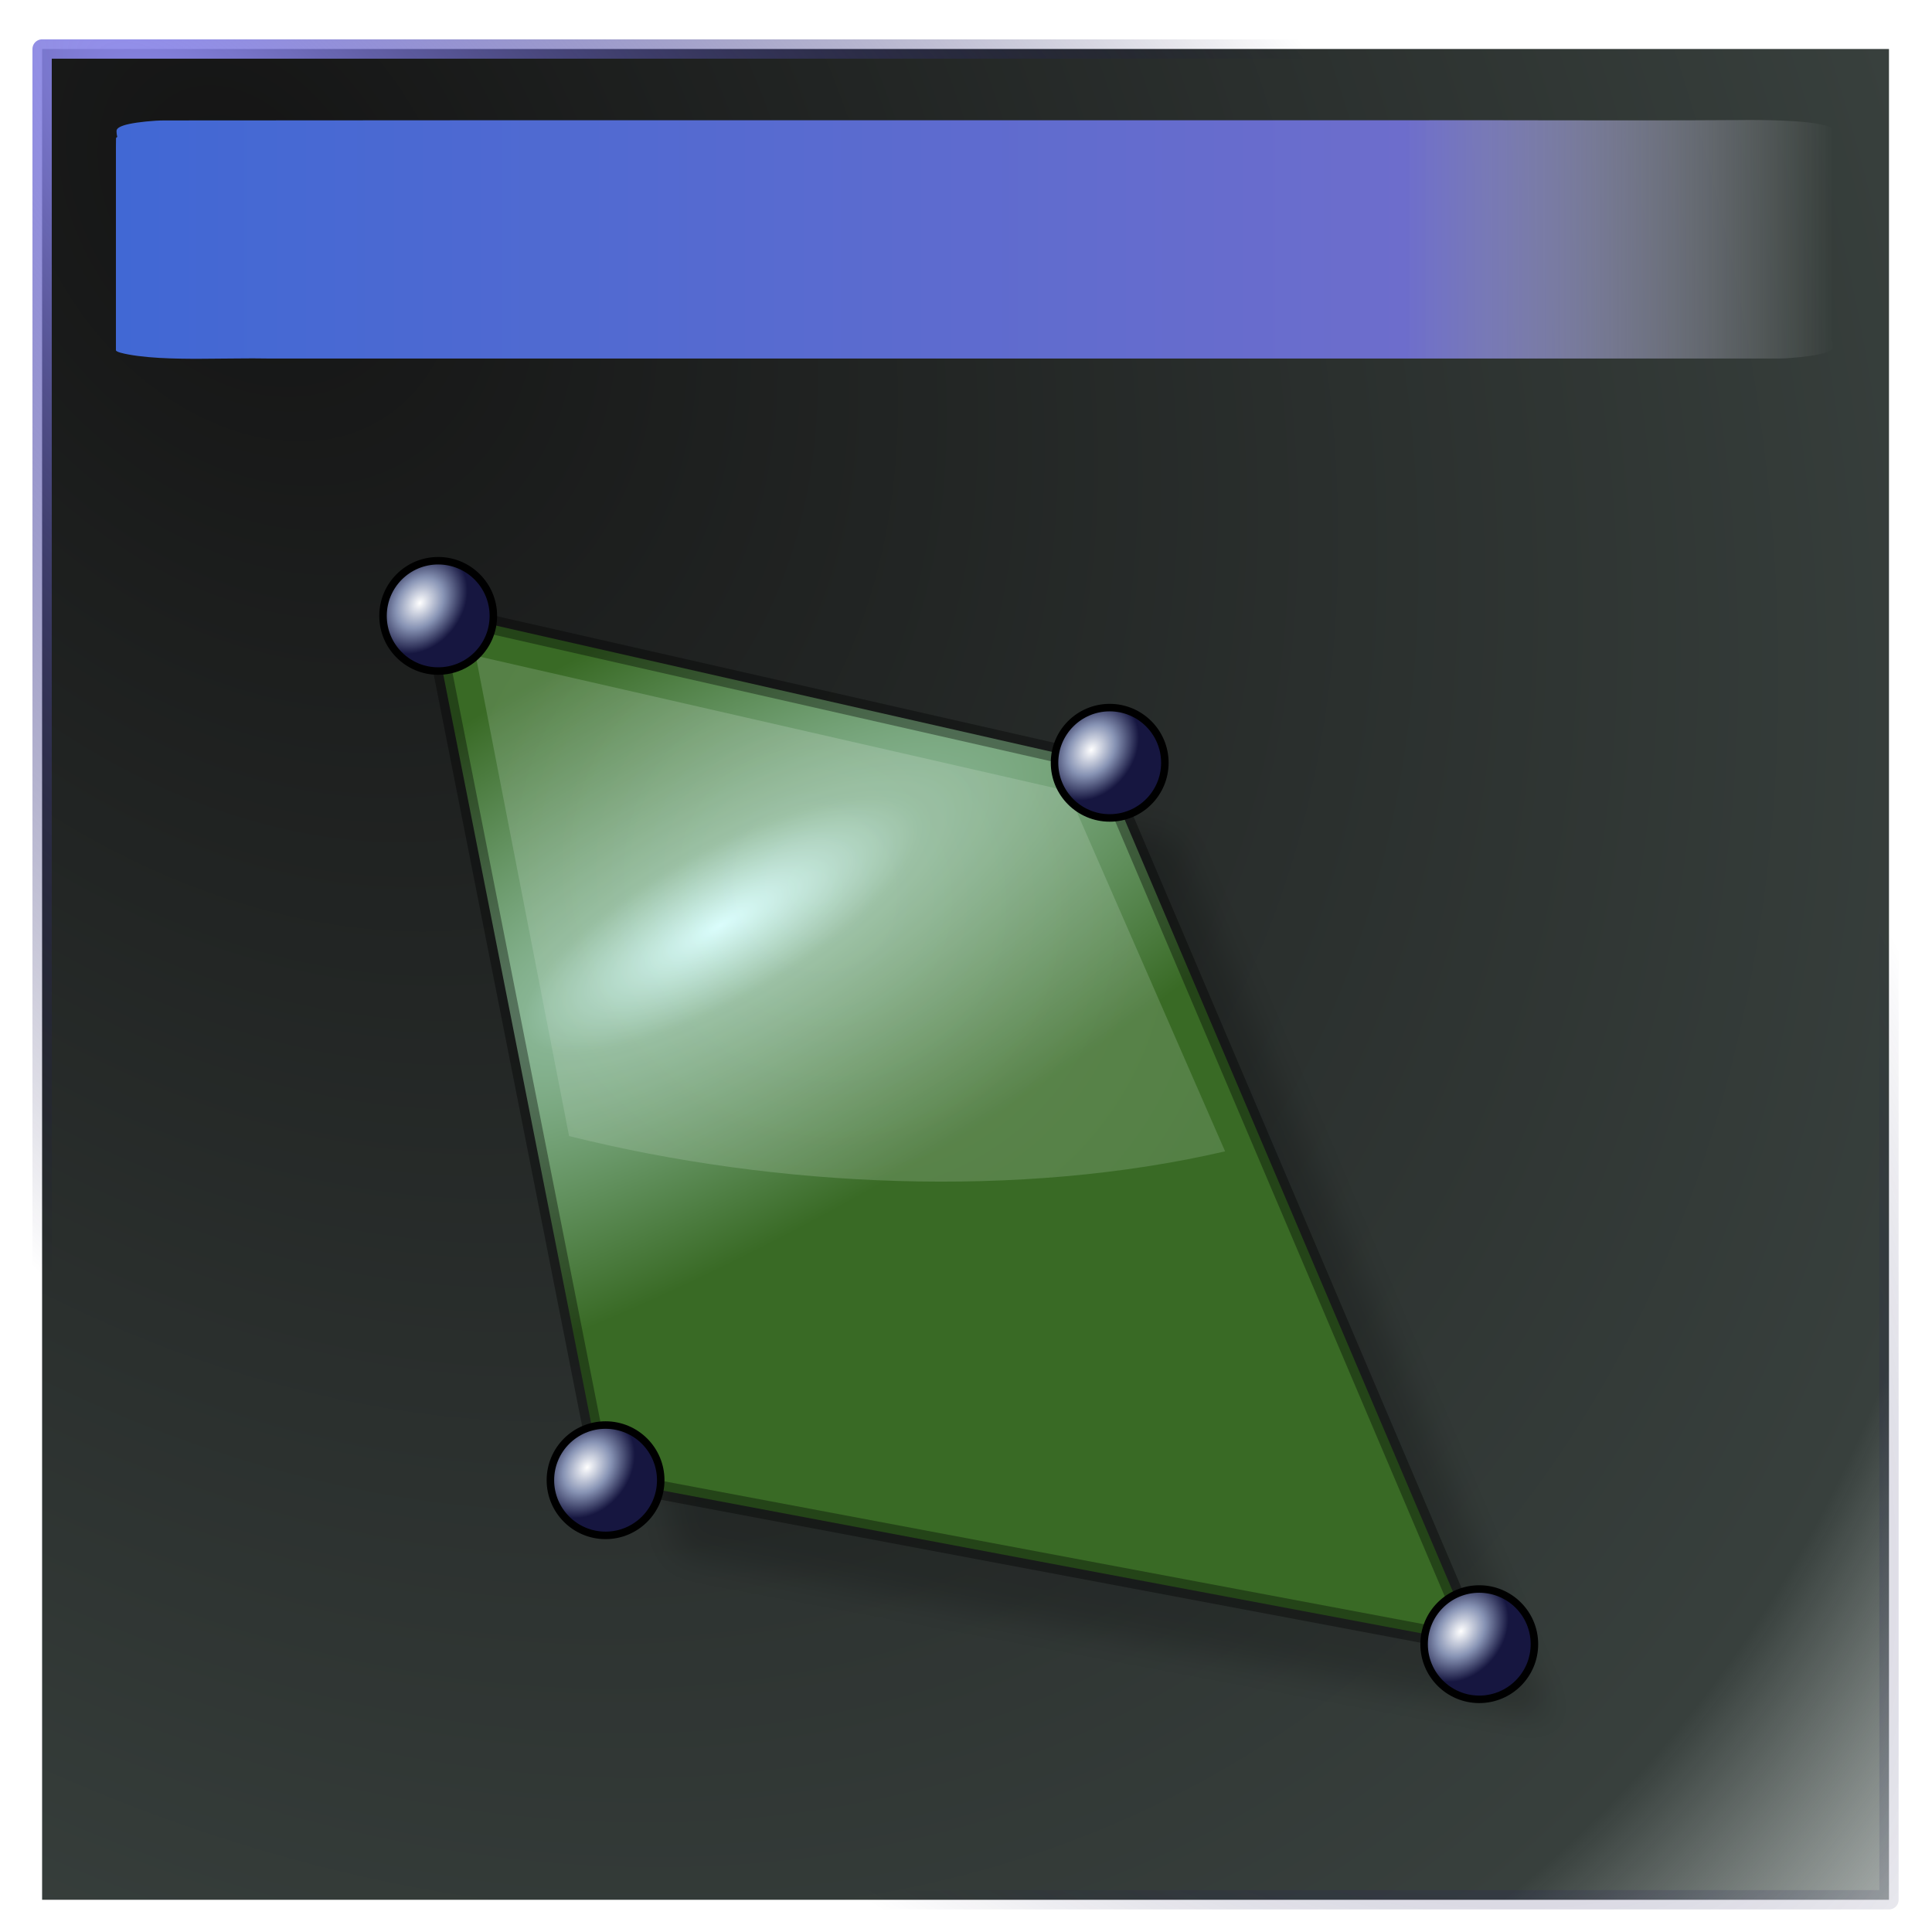
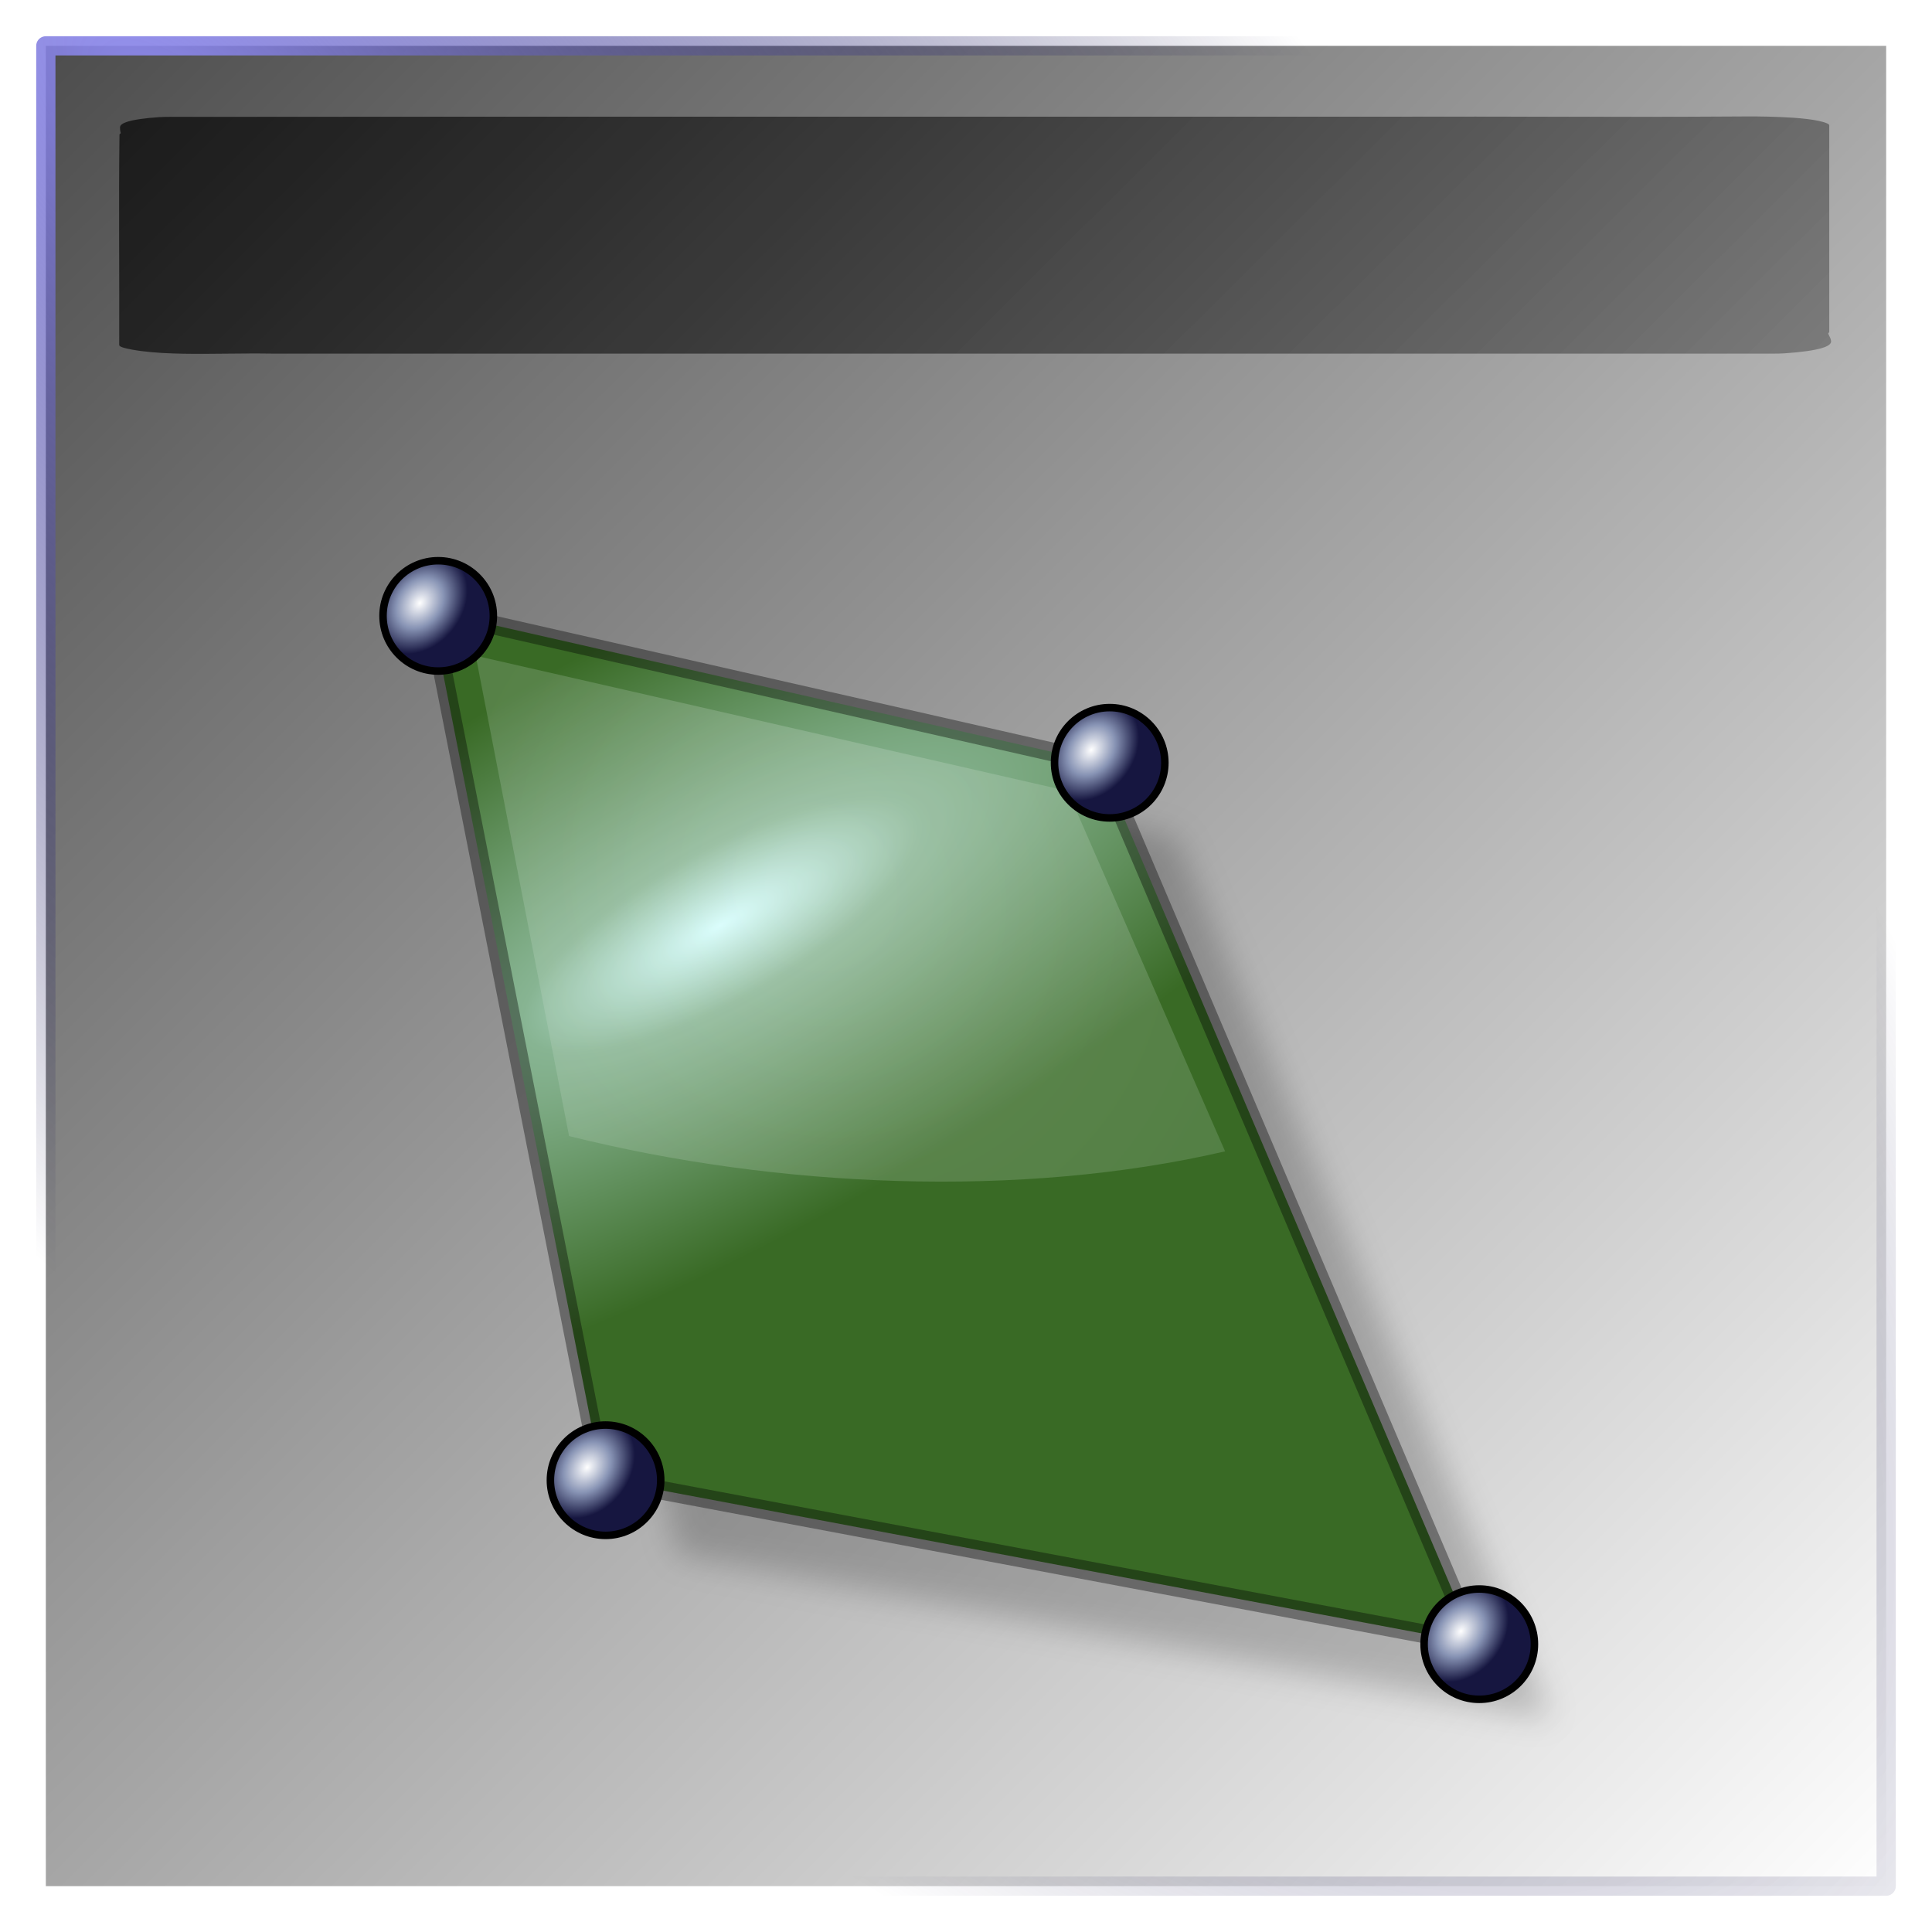
<svg xmlns="http://www.w3.org/2000/svg" xmlns:xlink="http://www.w3.org/1999/xlink" width="320" height="320" id="svg2" version="1.0">
  <defs id="defs4">
    <linearGradient id="linearGradient3269">
      <stop id="stop3271" offset="0" style="stop-color:#ffffff;stop-opacity:1;" />
      <stop style="stop-color:#8793b4;stop-opacity:1;" offset="0.501" id="stop3273" />
      <stop id="stop3275" offset="1" style="stop-color:#161640;stop-opacity:1;" />
    </linearGradient>
    <linearGradient id="linearGradient3272">
      <stop id="stop3274" offset="0" style="stop-color:#ffffff;stop-opacity:1;" />
      <stop style="stop-color:#bbd5c1;stop-opacity:1;" offset="0.588" id="stop3276" />
      <stop id="stop3278" offset="1" style="stop-color:#71c351;stop-opacity:1;" />
    </linearGradient>
    <linearGradient id="linearGradient3166">
      <stop style="stop-color:#d5ffff;stop-opacity:1;" offset="0" id="stop3168" />
      <stop id="stop3174" offset="0.241" style="stop-color:#87b492;stop-opacity:1;" />
      <stop style="stop-color:#396a25;stop-opacity:1;" offset="1" id="stop3170" />
    </linearGradient>
    <radialGradient xlink:href="#linearGradient3166" id="radialGradient2457" gradientUnits="userSpaceOnUse" gradientTransform="matrix(0.2760087,0.4901916,-1.492525,0.8403855,889.4961,-269.1148)" cx="-120.669" cy="512.356" fx="-120.669" fy="512.356" r="144.234" />
    <radialGradient xlink:href="#linearGradient3272" id="radialGradient2474" gradientUnits="userSpaceOnUse" gradientTransform="matrix(1.105517,-0.9264079,1.011789,1.207406,-99.85053,96.08305)" cx="116.906" cy="86.495" fx="116.906" fy="86.495" r="138.844" />
    <radialGradient r="144.234" fy="512.356" fx="-120.669" cy="512.356" cx="-120.669" gradientTransform="matrix(0.2760087,0.4901916,-1.492525,0.8403855,890.6709,-269.4293)" gradientUnits="userSpaceOnUse" id="radialGradient2432" xlink:href="#linearGradient3166" />
    <linearGradient id="linearGradient3584">
      <stop id="stop3586" offset="0" style="stop-color:#d5ffff;stop-opacity:1;" />
      <stop style="stop-color:#87b492;stop-opacity:1;" offset="0.241" id="stop3588" />
      <stop id="stop3590" offset="1" style="stop-color:#396a25;stop-opacity:1;" />
    </linearGradient>
    <linearGradient id="linearGradient3576">
      <stop style="stop-color:#ffffff;stop-opacity:1;" offset="0" id="stop3578" />
      <stop id="stop3580" offset="0.588" style="stop-color:#bbd5c1;stop-opacity:1;" />
      <stop style="stop-color:#71c351;stop-opacity:1;" offset="1" id="stop3582" />
    </linearGradient>
    <radialGradient r="15.152" fy="145.749" fx="2.02" cy="145.749" cx="2.02" gradientTransform="matrix(0.6083335,0.4750004,-0.6154347,0.7881878,90.49009,29.91169)" gradientUnits="userSpaceOnUse" id="radialGradient3574" xlink:href="#linearGradient3269" />
    <linearGradient id="linearGradient3566">
      <stop style="stop-color:#ffffff;stop-opacity:1;" offset="0" id="stop3568" />
      <stop id="stop3570" offset="0.501" style="stop-color:#8793b4;stop-opacity:1;" />
      <stop style="stop-color:#161640;stop-opacity:1;" offset="1" id="stop3572" />
    </linearGradient>
    <radialGradient xlink:href="#linearGradient3269" id="radialGradient3617" gradientUnits="userSpaceOnUse" gradientTransform="matrix(0.6083335,0.4750004,-0.6154347,0.7881878,90.49009,29.91169)" cx="2.02" cy="145.749" fx="2.02" fy="145.749" r="15.152" />
    <radialGradient xlink:href="#linearGradient3269" id="radialGradient3621" gradientUnits="userSpaceOnUse" gradientTransform="matrix(0.6083335,0.4750004,-0.6154347,0.7881878,90.49009,29.91169)" cx="2.02" cy="145.749" fx="2.02" fy="145.749" r="15.152" />
    <radialGradient xlink:href="#linearGradient3269" id="radialGradient3625" gradientUnits="userSpaceOnUse" gradientTransform="matrix(0.6083335,0.4750004,-0.6154347,0.7881878,90.49009,29.91169)" cx="2.02" cy="145.749" fx="2.02" fy="145.749" r="15.152" />
    <radialGradient xlink:href="#linearGradient3272" id="radialGradient2880" gradientUnits="userSpaceOnUse" gradientTransform="matrix(1.105517,-0.9264079,1.011789,1.207406,50.66221,263.5516)" cx="116.906" cy="86.495" fx="116.906" fy="86.495" r="138.844" />
    <radialGradient xlink:href="#linearGradient3272" id="radialGradient2884" gradientUnits="userSpaceOnUse" gradientTransform="matrix(1.105517,-0.9264079,1.011789,1.207406,50.66221,263.5516)" cx="116.906" cy="86.495" fx="116.906" fy="86.495" r="138.844" />
    <radialGradient xlink:href="#linearGradient3272" id="radialGradient2888" gradientUnits="userSpaceOnUse" gradientTransform="matrix(1.105517,-0.9264079,1.011789,1.207406,50.66221,263.5516)" cx="116.906" cy="86.495" fx="116.906" fy="86.495" r="138.844" />
    <radialGradient xlink:href="#linearGradient3272" id="radialGradient2892" gradientUnits="userSpaceOnUse" gradientTransform="matrix(1.105517,-0.9264079,1.011789,1.207406,50.66221,263.5516)" cx="116.906" cy="86.495" fx="116.906" fy="86.495" r="138.844" />
    <radialGradient xlink:href="#linearGradient3272" id="radialGradient2896" gradientUnits="userSpaceOnUse" gradientTransform="matrix(1.105517,-0.9264079,1.011789,1.207406,50.66221,263.5516)" cx="116.906" cy="86.495" fx="116.906" fy="86.495" r="138.844" />
    <radialGradient xlink:href="#linearGradient3269" id="radialGradient2902" gradientUnits="userSpaceOnUse" gradientTransform="matrix(0.6083335,0.4750004,-0.6154347,0.7881878,90.49009,29.91169)" cx="2.02" cy="145.749" fx="2.02" fy="145.749" r="15.152" />
    <radialGradient xlink:href="#linearGradient3166" id="radialGradient2904" gradientUnits="userSpaceOnUse" gradientTransform="matrix(0.2760087,0.4901916,-1.492525,0.8403855,890.6709,-269.4293)" cx="-120.669" cy="512.356" fx="-120.669" fy="512.356" r="144.234" />
    <radialGradient xlink:href="#linearGradient3272" id="radialGradient2906" gradientUnits="userSpaceOnUse" gradientTransform="matrix(1.105517,-0.9264079,1.011789,1.207406,50.66221,263.5516)" cx="116.906" cy="86.495" fx="116.906" fy="86.495" r="138.844" />
    <radialGradient xlink:href="#linearGradient3272" id="radialGradient2910" gradientUnits="userSpaceOnUse" gradientTransform="matrix(1.105517,-0.9264079,1.011789,1.207406,51.83706,261.2371)" cx="116.906" cy="86.495" fx="116.906" fy="86.495" r="138.844" />
    <radialGradient xlink:href="#linearGradient3166" id="radialGradient2913" gradientUnits="userSpaceOnUse" gradientTransform="matrix(0.2760087,0.4901916,-1.492525,0.8403855,1041.184,-101.9608)" cx="-120.669" cy="512.356" fx="-120.669" fy="512.356" r="144.234" />
    <radialGradient xlink:href="#linearGradient3166" id="radialGradient2921" gradientUnits="userSpaceOnUse" gradientTransform="matrix(0.2760087,0.4901916,-1.492525,0.8403855,1041.184,-101.9608)" cx="-120.669" cy="512.356" fx="-120.669" fy="512.356" r="144.234" />
    <radialGradient xlink:href="#linearGradient3166" id="radialGradient2924" gradientUnits="userSpaceOnUse" gradientTransform="matrix(0.2760087,0.4901916,-1.492525,0.8403855,1041.184,-103.9608)" cx="-120.669" cy="512.356" fx="-120.669" fy="512.356" r="144.234" />
    <radialGradient xlink:href="#linearGradient3166" id="radialGradient3715" gradientUnits="userSpaceOnUse" gradientTransform="matrix(0.2760087,0.4901916,-1.492525,0.8403855,1041.184,-103.9608)" cx="-120.669" cy="512.356" fx="-120.669" fy="512.356" r="144.234" />
    <radialGradient xlink:href="#linearGradient3166" id="radialGradient3718" gradientUnits="userSpaceOnUse" gradientTransform="matrix(0.2760087,0.4901916,-1.492525,0.8403855,1041.184,-103.9608)" cx="-120.669" cy="512.356" fx="-120.669" fy="512.356" r="144.234" />
    <radialGradient xlink:href="#linearGradient3166" id="radialGradient3722" gradientUnits="userSpaceOnUse" gradientTransform="matrix(0.2760087,0.4901916,-1.492525,0.8403855,1061.184,-83.96077)" cx="-120.669" cy="512.356" fx="-120.669" fy="512.356" r="144.234" />
    <filter id="filter3653">
      <feGaussianBlur stdDeviation="4.154" id="feGaussianBlur3655" />
    </filter>
    <radialGradient xlink:href="#linearGradient2959" id="radialGradient2951" gradientUnits="userSpaceOnUse" gradientTransform="matrix(1.991709,2.07982,-1.365467,1.702491,908.0725,777.1736)" cx="-322.264" cy="54.507" fx="-322.264" fy="54.507" r="152.484" />
    <linearGradient id="linearGradient2959">
      <stop style="stop-color:#141414;stop-opacity:1;" offset="0" id="stop2961" />
      <stop id="stop2963" offset="0.792" style="stop-color:#38403d;stop-opacity:1;" />
      <stop style="stop-color:#5c6c67;stop-opacity:0;" offset="1" id="stop2965" />
    </linearGradient>
    <radialGradient xlink:href="#linearGradient3828" id="radialGradient2953" gradientUnits="userSpaceOnUse" gradientTransform="matrix(1.991709,2.07982,-0.6473014,0.7507449,858.2755,942.5548)" cx="-345.306" cy="-32.848" fx="-345.306" fy="-32.848" r="152.484" />
    <linearGradient id="linearGradient3828">
      <stop style="stop-color:#9490f5;stop-opacity:1;" offset="0" id="stop3830" />
      <stop style="stop-color:#07053a;stop-opacity:0;" offset="1" id="stop3832" />
    </linearGradient>
    <linearGradient xlink:href="#linearGradient3903" id="linearGradient3850" x1="28.213" y1="49.169" x2="277.018" y2="49.169" gradientUnits="userSpaceOnUse" spreadMethod="repeat" gradientTransform="matrix(1.143764,0,0,0.8733799,139.2844,163.8484)" />
    <linearGradient id="linearGradient3903">
      <stop id="stop3911" offset="0" style="stop-color:#4168d4;stop-opacity:1;" />
      <stop style="stop-color:#6d6dcc;stop-opacity:1;" offset="0.75" id="stop3913" />
      <stop style="stop-color:#ffffff;stop-opacity:0;" offset="1" id="stop3907" />
    </linearGradient>
    <linearGradient y2="49.169" x2="277.018" y1="49.169" x1="28.213" spreadMethod="repeat" gradientTransform="matrix(1.143764,0,0,0.8733799,139.2844,163.8484)" gradientUnits="userSpaceOnUse" id="linearGradient3000" xlink:href="#linearGradient3903" />
    <radialGradient xlink:href="#linearGradient3269" id="radialGradient2954" gradientUnits="userSpaceOnUse" gradientTransform="matrix(0.6083335,0.4750004,-0.6154347,0.7881878,90.49009,29.91169)" cx="2.02" cy="145.749" fx="2.02" fy="145.749" r="15.152" />
+     <linearGradient xlink:href="#linearGradient3644" id="linearGradient3650" x1="26.614" y1="41.603" x2="466.879" y2="483.403" gradientUnits="userSpaceOnUse" />
+     <linearGradient id="linearGradient3644">
+       <stop style="stop-color:#000000;stop-opacity:1;" offset="0" id="stop3646" />
+       <stop style="stop-color:#000000;stop-opacity:0;" offset="1" id="stop3648" />
+     </linearGradient>
+     <linearGradient xlink:href="#linearGradient3644" id="linearGradient2874" gradientUnits="userSpaceOnUse" x1="26.614" y1="41.603" x2="466.879" y2="483.403" />
+     <radialGradient xlink:href="#linearGradient3828-7" id="radialGradient2953-1" gradientUnits="userSpaceOnUse" gradientTransform="matrix(1.991709,2.07982,-0.6473014,0.7507449,858.2755,942.5548)" cx="-345.306" cy="-32.848" fx="-345.306" fy="-32.848" r="152.484" />
+     <linearGradient id="linearGradient3828-7">
+       <stop style="stop-color:#9490f5;stop-opacity:1;" offset="0" id="stop3830-4" />
+       <stop style="stop-color:#07053a;stop-opacity:0;" offset="1" id="stop3832-0" />
+     </linearGradient>
+     <linearGradient xlink:href="#linearGradient3644" id="linearGradient2876" gradientUnits="userSpaceOnUse" x1="26.614" y1="41.603" x2="466.879" y2="483.403" />
+     <linearGradient y2="483.403" x2="466.879" y1="41.603" x1="26.614" gradientUnits="userSpaceOnUse" id="linearGradient2954" xlink:href="#linearGradient3644" />
  </defs>
  <g id="layer1" transform="translate(-150.5127,-167.4685)">
-     <g transform="translate(-1.89351,0.32871)" id="g2967">
-       <path id="rect3023" d="m 159.38,175.256 0,306.547 305.899,0 0,-306.547 -305.899,0 z" style="fill:url(#radialGradient2951);fill-opacity:1;stroke:url(#radialGradient2953);stroke-width:3.199;stroke-linejoin:round;stroke-miterlimit:4;stroke-opacity:1;stroke-dasharray:none;stroke-dashoffset:0" />
-       <path style="font-size:medium;font-style:normal;font-variant:normal;font-weight:normal;font-stretch:normal;text-indent:0;text-align:start;text-decoration:none;line-height:normal;letter-spacing:normal;word-spacing:normal;text-transform:none;direction:ltr;block-progression:tb;writing-mode:lr-tb;text-anchor:start;color:#000000;fill:url(#linearGradient3000);fill-opacity:1;fill-rule:nonzero;stroke:none;stroke-width:6.826;marker:none;visibility:visible;display:inline;overflow:visible;enable-background:accumulate;font-family:Bitstream Vera Sans;-inkscape-font-specification:Bitstream Vera Sans" d="m 443.629,187.02 c -1.198,-0.011 -2.284,-0.003 -3.329,0.007 -0.054,6.6e-4 -0.119,-6.5e-4 -0.173,0 -0.04,6.6e-4 -0.09,-6.5e-4 -0.13,0 -18.849,0.126 -38.089,-0.027 -57.454,0.031 -0.029,9e-5 -0.058,-9e-5 -0.087,0 -67.543,0.018 -135.155,-0.033 -202.709,0.031 -0.528,-2.5e-4 -1.057,0.015 -1.556,0.046 -2.255,0.144 -4.278,0.436 -5.317,0.783 -1.039,0.347 -1.166,0.684 -1.167,0.954 -0.001,0.541 0.128,0.94 0.13,0.939 -0.14,0.08 -0.213,0.164 -0.216,0.248 -0.147,11.679 -0.001,23.356 -0.043,35.032 5.9e-4,0.164 0.275,0.328 0.778,0.465 1.599,0.439 4.033,0.725 6.398,0.861 2.365,0.136 4.661,0.152 6.83,0.147 4.339,-0.01 8.467,-0.105 10.721,-0.047 0.215,0.005 0.432,0.008 0.648,0.007 l 249.787,0 c 0.557,0.001 1.116,-0.014 1.643,-0.046 2.741,-0.182 5.045,-0.505 6.312,-0.908 1.267,-0.402 1.468,-0.817 1.427,-1.156 -0.082,-0.678 -0.602,-1.199 -0.432,-1.319 0.091,-0.069 0.135,-0.139 0.13,-0.209 l 0,-34.396 c -0.007,-0.106 -0.124,-0.212 -0.346,-0.31 -1.508,-0.673 -4.952,-0.945 -7.738,-1.063 -1.393,-0.059 -2.8,-0.089 -4.107,-0.101 l 0,2e-5 -1e-4,3e-5 z" id="path3927" />
+     <g id="g2967" style="fill:url(#linearGradient3650);fill-opacity:1" transform="matrix(0.9964586,0,0,0.9943522,-0.7110696,0.7940806)">
+       <path id="rect3023" d="m 159.38,175.256 0,306.547 305.899,0 0,-306.547 -305.899,0 z" style="fill:url(#linearGradient2874);fill-opacity:1;stroke:url(#radialGradient2953-1);stroke-width:3.199;stroke-linejoin:round;stroke-miterlimit:4;stroke-opacity:1;stroke-dasharray:none;stroke-dashoffset:0" />
+       <path style="font-size:medium;font-style:normal;font-variant:normal;font-weight:normal;font-stretch:normal;text-indent:0;text-align:start;text-decoration:none;line-height:normal;letter-spacing:normal;word-spacing:normal;text-transform:none;direction:ltr;block-progression:tb;writing-mode:lr-tb;text-anchor:start;color:#000000;fill:url(#linearGradient2954);fill-opacity:1;fill-rule:nonzero;stroke:none;stroke-width:6.826;marker:none;visibility:visible;display:inline;overflow:visible;enable-background:accumulate;font-family:Bitstream Vera Sans;-inkscape-font-specification:Bitstream Vera Sans" d="m 443.629,187.02 c -1.198,-0.011 -2.284,-0.003 -3.329,0.007 -0.054,6.6e-4 -0.119,-6.5e-4 -0.173,0 -0.04,6.6e-4 -0.09,-6.5e-4 -0.13,0 -18.849,0.126 -38.089,-0.027 -57.454,0.031 -0.029,9e-5 -0.058,-9e-5 -0.087,0 -67.543,0.018 -135.155,-0.033 -202.709,0.031 -0.528,-2.5e-4 -1.057,0.015 -1.556,0.046 -2.255,0.144 -4.278,0.436 -5.317,0.783 -1.039,0.347 -1.166,0.684 -1.167,0.954 -0.001,0.541 0.128,0.94 0.13,0.939 -0.14,0.08 -0.213,0.164 -0.216,0.248 -0.147,11.679 -0.001,23.356 -0.043,35.032 5.9e-4,0.164 0.275,0.328 0.778,0.465 1.599,0.439 4.033,0.725 6.398,0.861 2.365,0.136 4.661,0.152 6.83,0.147 4.339,-0.01 8.467,-0.105 10.721,-0.047 0.215,0.005 0.432,0.008 0.648,0.007 l 249.787,0 c 0.557,0.001 1.116,-0.014 1.643,-0.046 2.741,-0.182 5.045,-0.505 6.312,-0.908 1.267,-0.402 1.468,-0.817 1.427,-1.156 -0.082,-0.678 -0.602,-1.199 -0.432,-1.319 0.091,-0.069 0.135,-0.139 0.13,-0.209 l 0,-34.396 c -0.007,-0.106 -0.124,-0.212 -0.346,-0.31 -1.508,-0.673 -4.952,-0.945 -7.738,-1.063 -1.393,-0.059 -2.8,-0.089 -4.107,-0.101 l 0,2e-5 -1e-4,3e-5 z" id="path3927" />
    </g>
    <g id="g2871" transform="matrix(0.6211111,0,0,0.6211111,118.7351,154.6549)">
      <path id="path2873" d="M 186.013,203.5 231.743,435.077 464.481,478.875 364.648,244.077 186.013,203.5 z" style="opacity:0.2;fill:#000000;fill-opacity:1;stroke:none;filter:url(#filter3653)" />
      <path style="fill:url(#radialGradient3718);fill-opacity:1;stroke:#000000;stroke-width:5;stroke-linecap:round;stroke-linejoin:miter;stroke-miterlimit:4;stroke-opacity:0.363;stroke-dasharray:none" d="M 166.013,183.5 211.743,415.077 444.481,458.875 344.648,224.077 166.013,183.5 z" id="path3609" />
      <path style="opacity:0.2;fill:url(#radialGradient2910);fill-opacity:1;stroke:none" d="m 202.917,323.583 c 55.456,13.855 120.366,16.743 174.942,4.076 L 335.874,231.567 178.019,195.498 202.917,323.583 z" id="path3611" />
      <path transform="matrix(0.9709026,0,0,0.9709026,161.1498,39.9293)" d="m 22.223,149.284 c 0,8.368 -6.784,15.152 -15.152,15.152 -8.368,0 -15.152,-6.784 -15.152,-15.152 0,-8.368 6.784,-15.152 15.152,-15.152 8.368,0 15.152,6.784 15.152,15.152 z" id="path3259" style="fill:url(#radialGradient2954);fill-opacity:1;stroke:#000000;stroke-width:2.06;stroke-linecap:round;stroke-linejoin:round;stroke-miterlimit:4;stroke-opacity:1;stroke-dasharray:none" />
      <use height="320" width="320" transform="translate(277.6222,274.2106)" id="use3297" xlink:href="#path3259" y="0" x="0" />
      <use height="320" width="320" transform="translate(179.069,39.16782)" id="use3299" xlink:href="#path3259" y="0" x="0" />
      <use height="320" width="320" transform="translate(-134.4359,191.3206)" id="use3301" xlink:href="#use3299" y="0" x="0" />
    </g>
  </g>
</svg>
